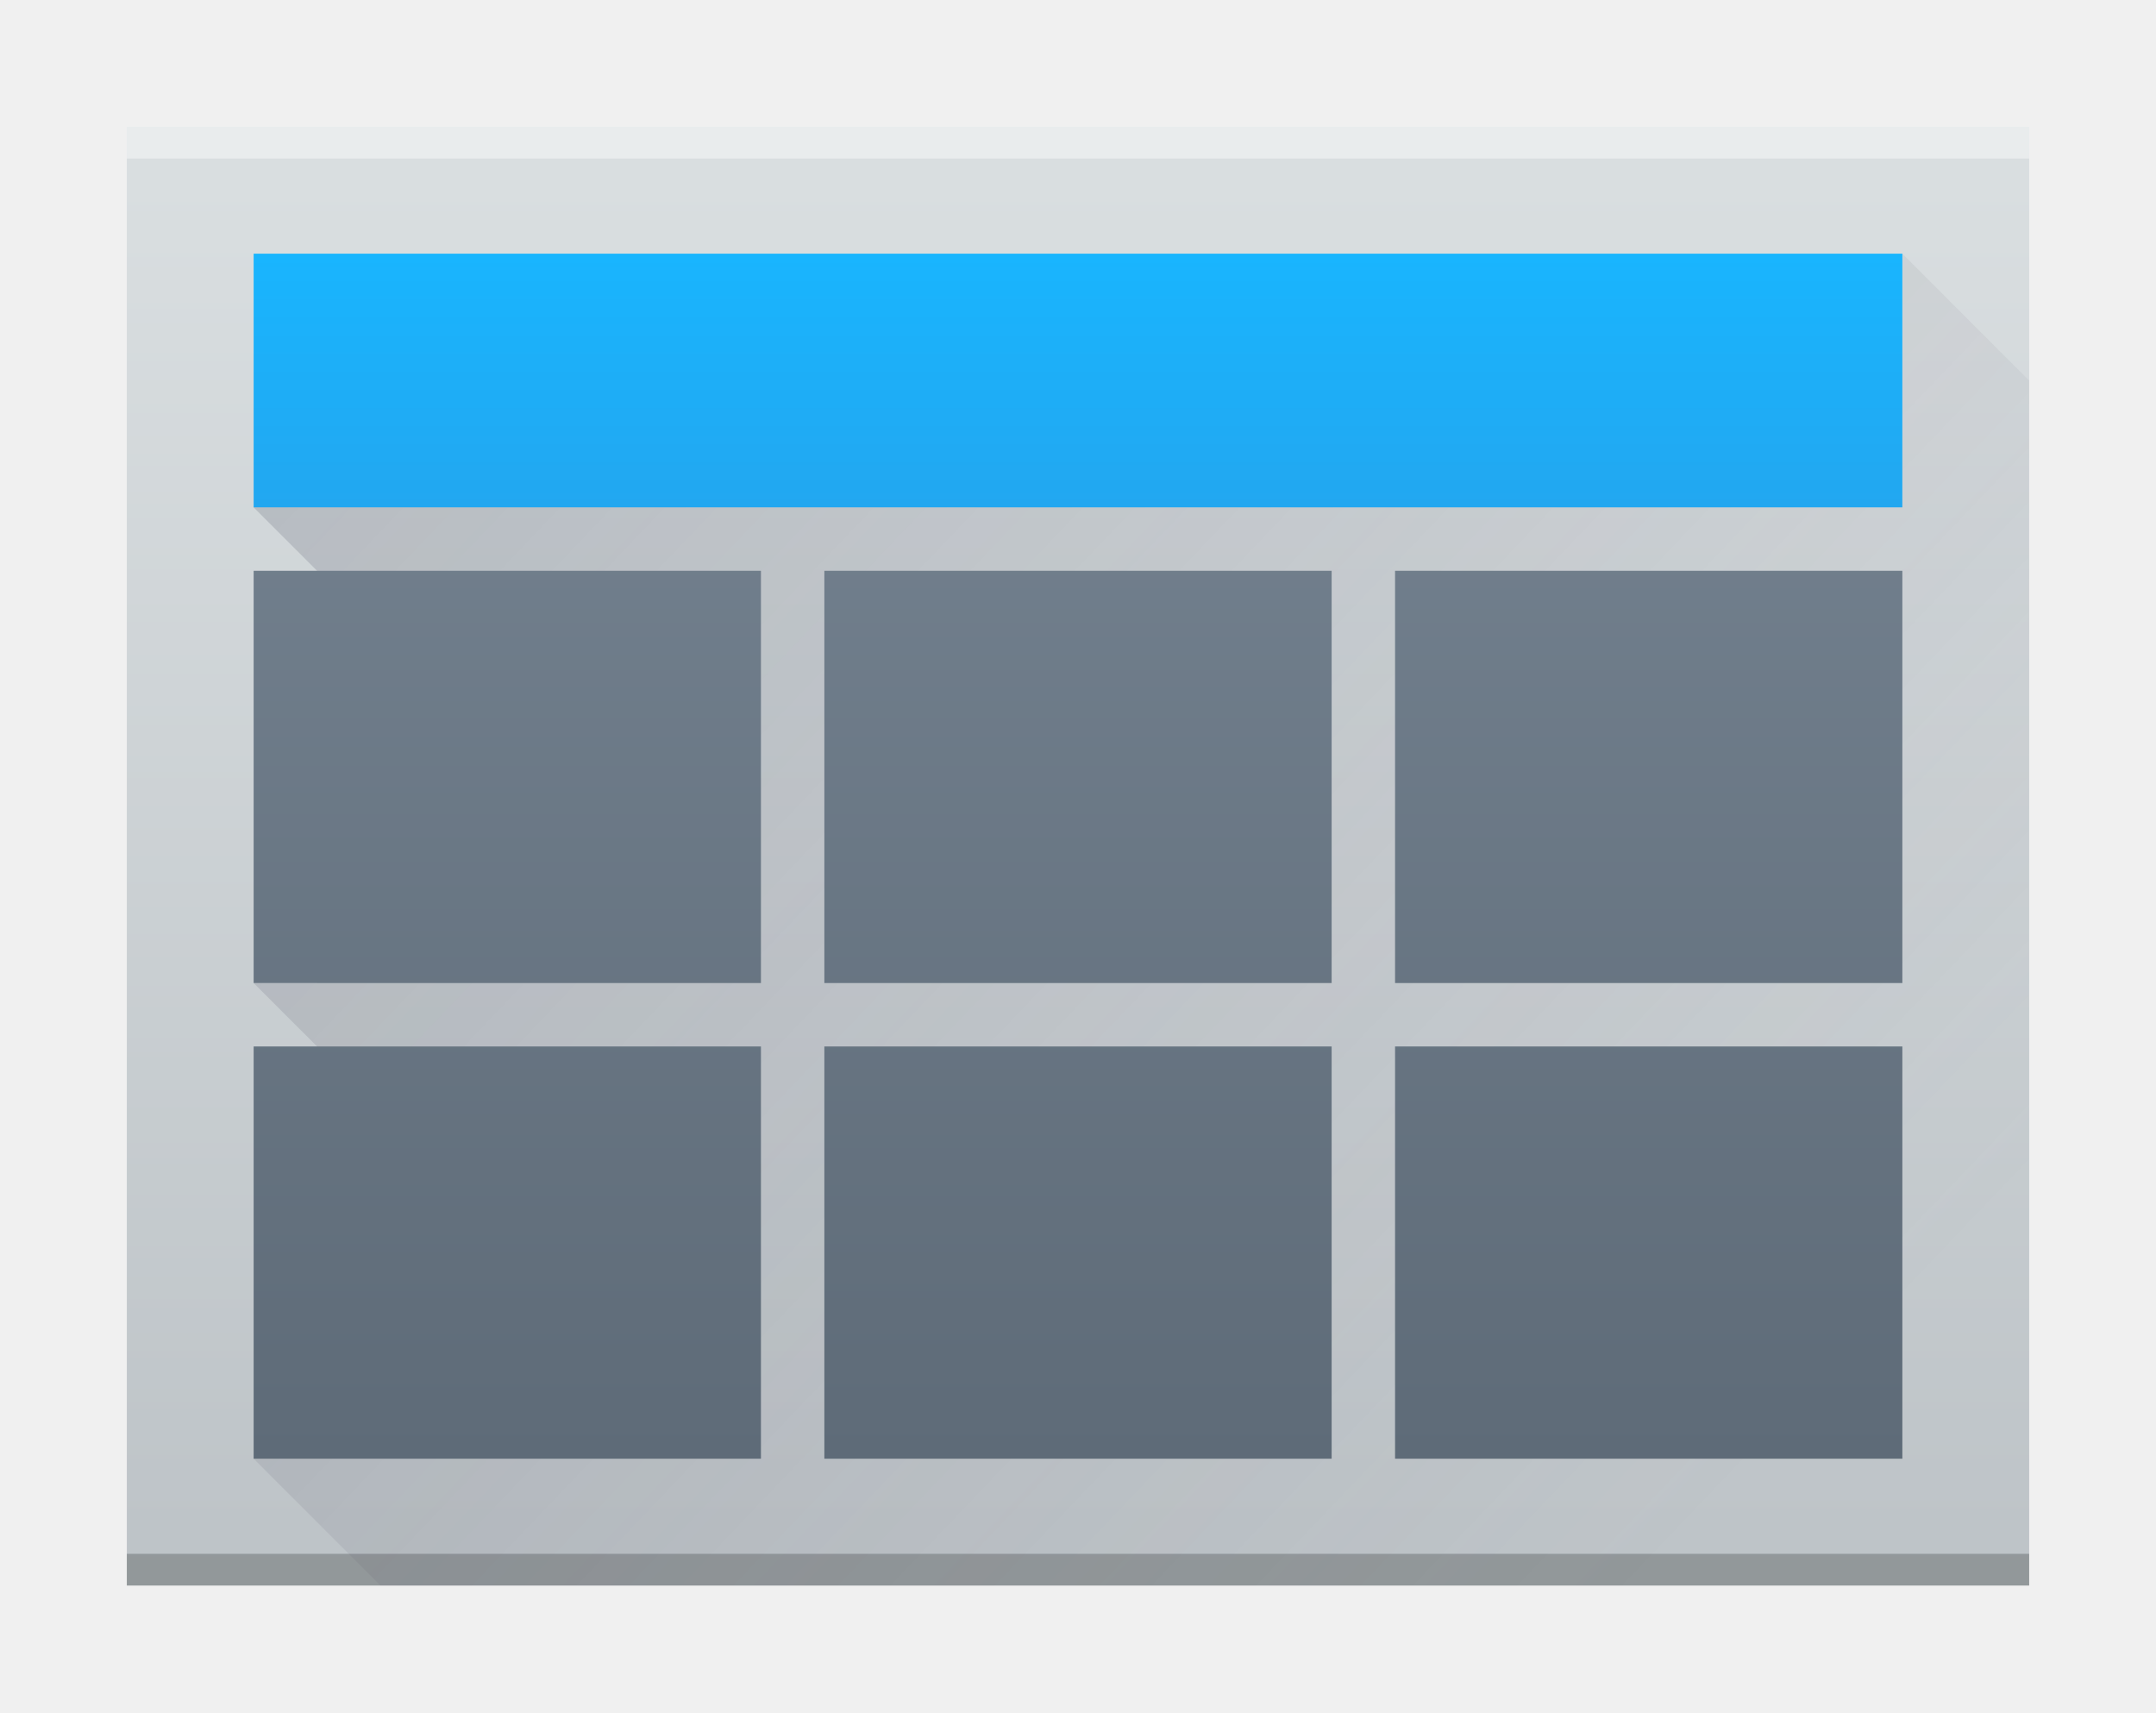
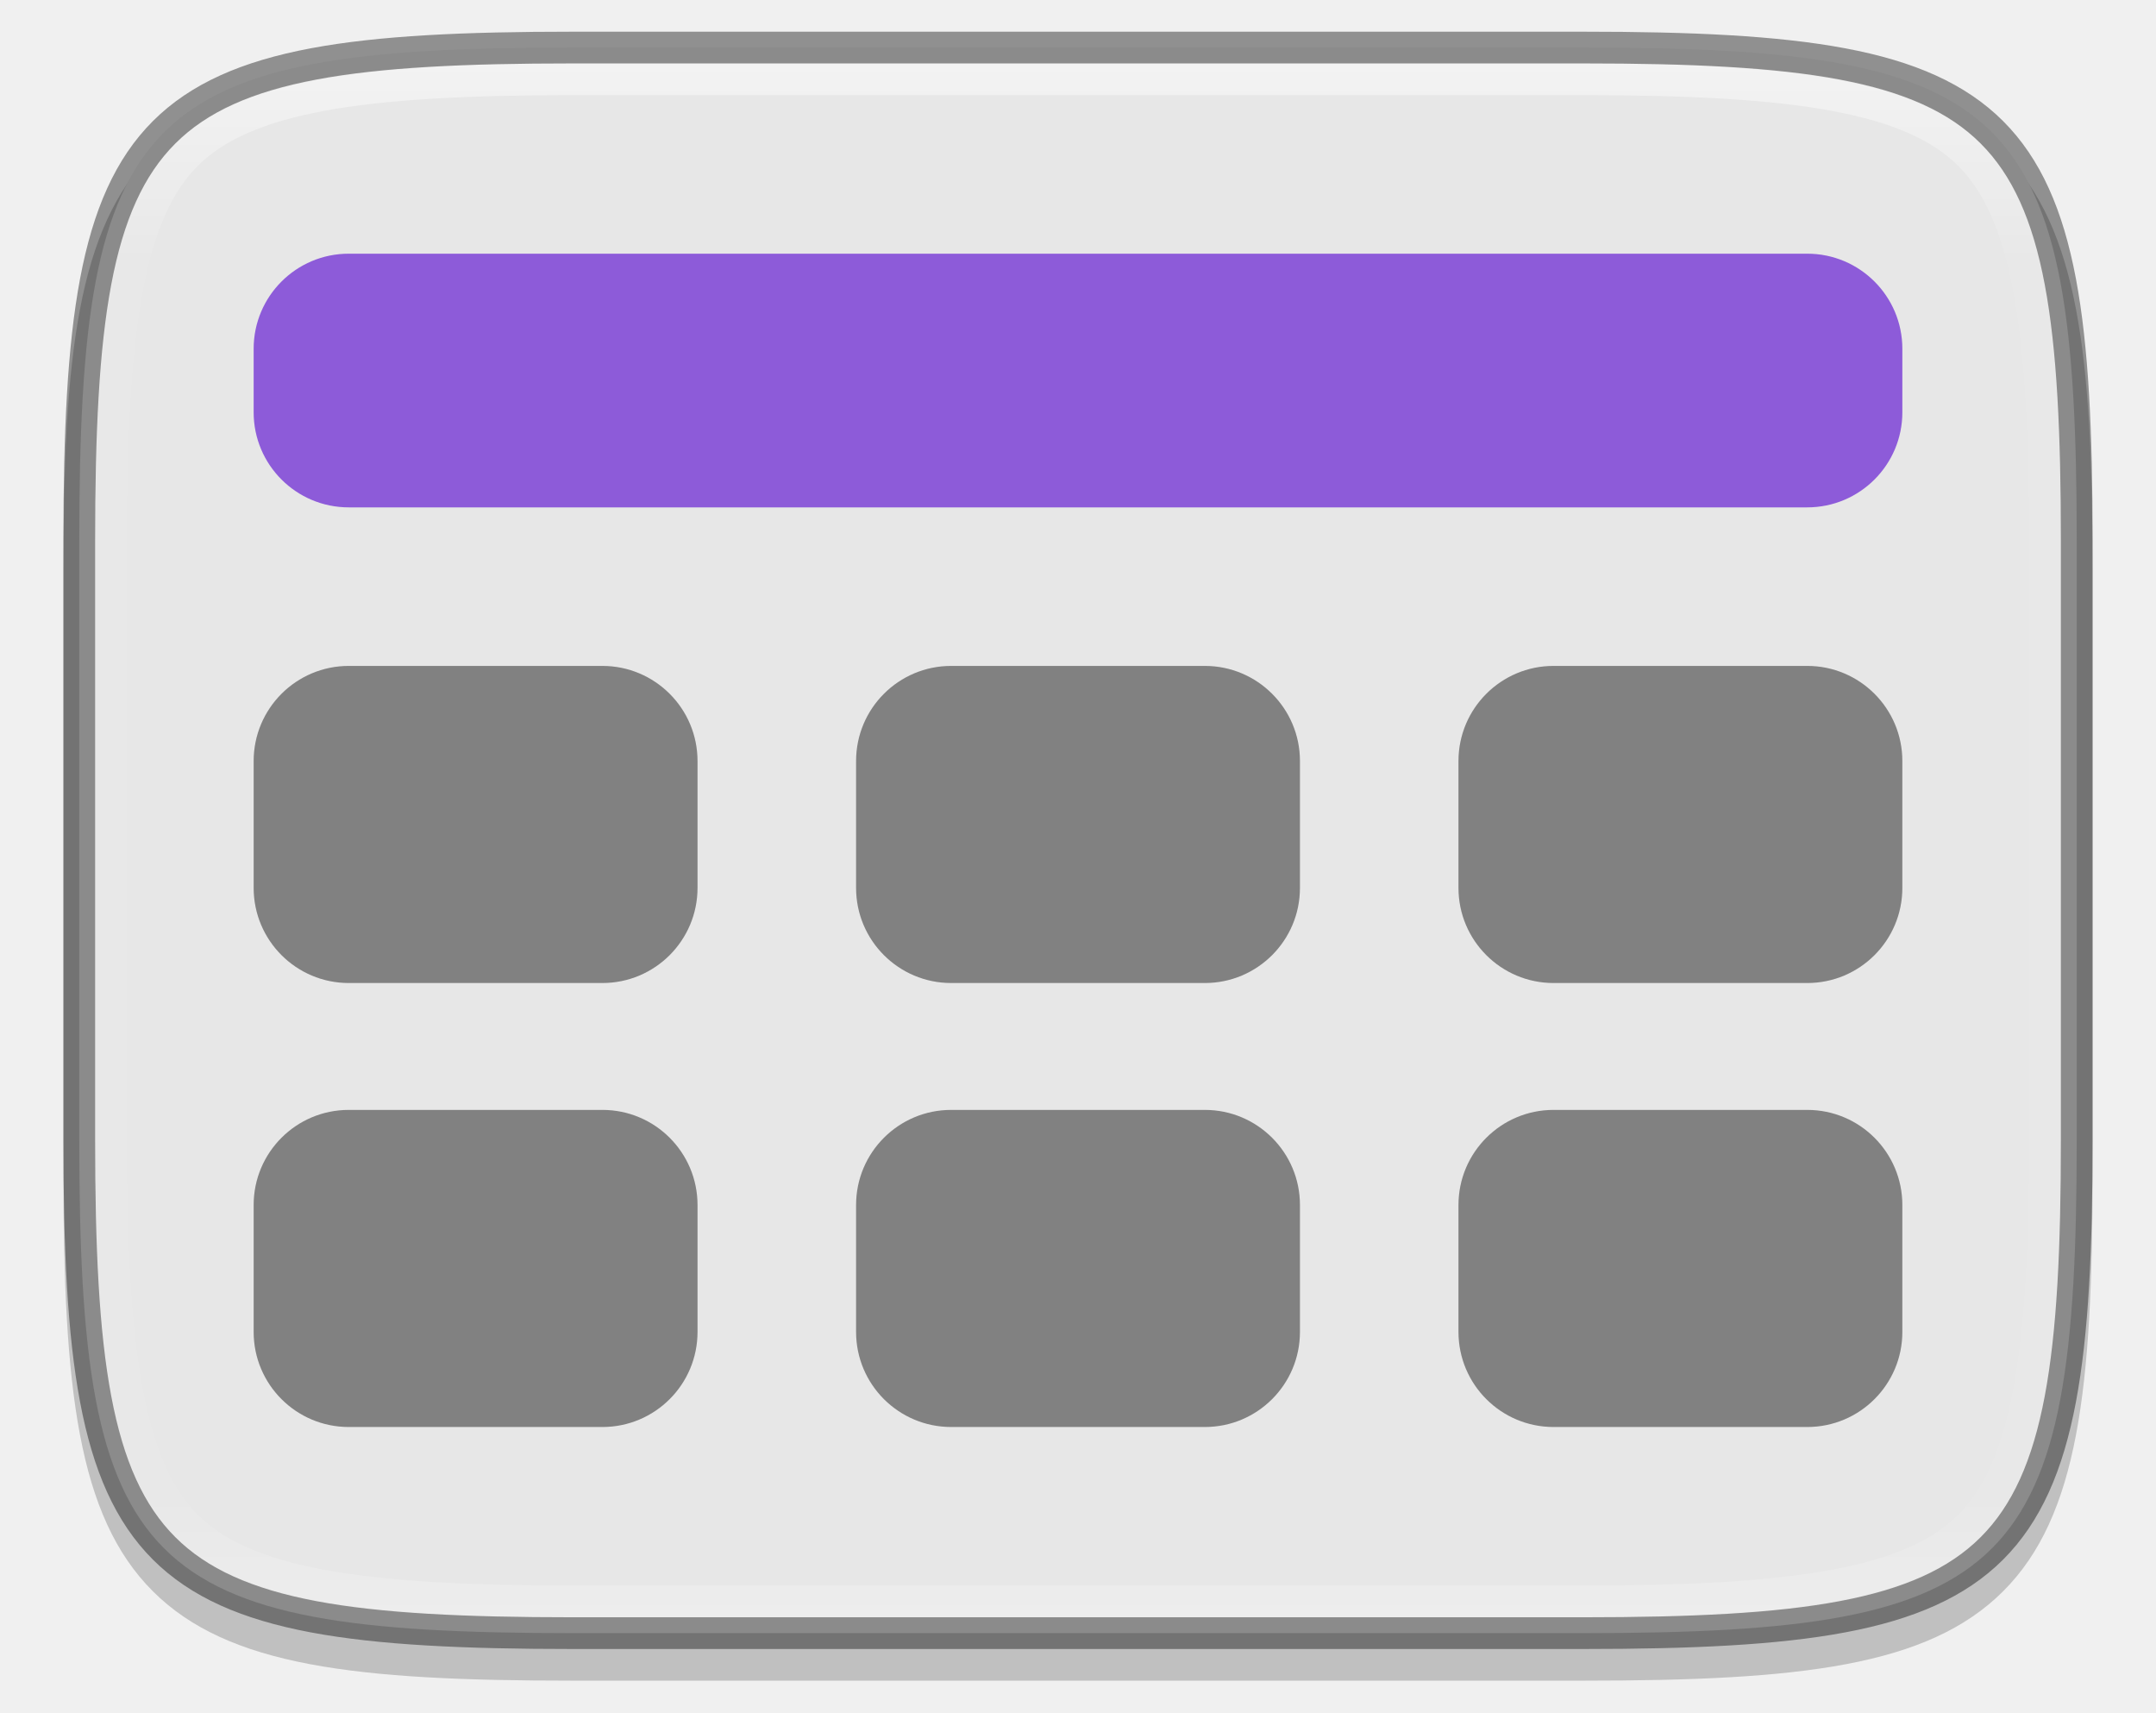
- <svg xmlns="http://www.w3.org/2000/svg" height="15.24mm" viewBox="0 0 68 54" width="19.191mm">
+ <svg xmlns="http://www.w3.org/2000/svg" xmlns:xlink="http://www.w3.org/1999/xlink" height="54" viewBox="0 0 63.75 50.625" width="68" version="1.1" id="svg36">
+   <defs id="defs40">
+     <linearGradient xlink:href="#linearGradient927" id="linearGradient929-5" x1="168" y1="234" x2="168" y2="283" gradientUnits="userSpaceOnUse" gradientTransform="matrix(-0.9375,0,0,0.9375,189.375,-217.5001)" />
+     <linearGradient id="linearGradient927">
+       <stop style="stop-color:#ffffff;stop-opacity:1;" offset="0" id="stop923" />
+       <stop id="stop933" offset="0.125" style="stop-color:#ffffff;stop-opacity:0.098" />
+       <stop id="stop931" offset="0.925" style="stop-color:#ffffff;stop-opacity:0.098" />
+       <stop style="stop-color:#ffffff;stop-opacity:0.498" offset="1" id="stop925" />
+     </linearGradient>
+   </defs>
  <linearGradient id="a" gradientUnits="userSpaceOnUse" x1="798" x2="798" y1="958.219" y2="912.219">
-     <stop offset="0" stop-color="#bdc3c7" />
-     <stop offset="1" stop-color="#dadfe1" />
+     <stop offset="0" stop-color="#bdc3c7" id="stop2" />
+     <stop offset="1" stop-color="#dadfe1" id="stop4" />
  </linearGradient>
-   <linearGradient id="b" gradientTransform="matrix(1.04 0 0 1.333333 -32 -306.7399)" gradientUnits="userSpaceOnUse" x1="796" x2="796" y1="923.219" y2="917.219">
-     <stop offset="0" stop-color="#22a7f0" />
-     <stop offset="1" stop-color="#19b5fe" />
+   <linearGradient id="b" gradientTransform="matrix(1.04,0,0,1.333333,-32,-306.7399)" gradientUnits="userSpaceOnUse" x1="796" x2="796" y1="923.219" y2="917.219">
+     <stop offset="0" stop-color="#22a7f0" id="stop7" />
+     <stop offset="1" stop-color="#19b5fe" id="stop9" />
  </linearGradient>
  <linearGradient id="c" gradientUnits="userSpaceOnUse" x1="774" x2="818" y1="916.219" y2="958.219">
-     <stop offset="0" stop-color="#383e51" />
-     <stop offset="1" stop-color="#655c6f" stop-opacity="0" />
+     <stop offset="0" stop-color="#383e51" id="stop12" />
+     <stop offset="1" stop-color="#655c6f" stop-opacity="0" id="stop14" />
  </linearGradient>
-   <linearGradient id="d" gradientTransform="matrix(1 0 0 .9655172 0 .62069)" gradientUnits="userSpaceOnUse" x1="33" x2="33" y1="47" y2="8">
-     <stop offset="0" stop-color="#5e6b78" />
-     <stop offset="1" stop-color="#768492" />
+   <linearGradient id="d" gradientTransform="matrix(1,0,0,0.9655172,0,0.62069)" gradientUnits="userSpaceOnUse" x1="33" x2="33" y1="47" y2="8">
+     <stop offset="0" stop-color="#5e6b78" id="stop17" />
+     <stop offset="1" stop-color="#768492" id="stop19" />
  </linearGradient>
-   <g transform="translate(-766 -908.2194)">
-     <path d="m770 912.219h60c0 0 0.0 0.0 0.0 0v46c0 0.0 0-28 0-14v14h-14-46c-0 0-0-0-0-0v-46c0-0.0 0-0.0 0-0z" fill="url(#a)" />
-     <rect fill="#2e3132" fill-opacity=".294" height="1" ry="0" width="60" x="770" y="957.219" />
-     <rect fill="#fff" fill-opacity=".412" height="1" ry="0" width="60" x="770" y="912.219" />
-     <rect fill="url(#b)" height="8" ry="0" width="52" x="774" y="916.219" />
-     <path d="m826 916.219v8h-52l2 2v13h-2l2 2-2 13 4 4h52v-38z" fill="url(#c)" fill-rule="evenodd" opacity=".2" />
-     <path d="m8 18v13h16v-13zm18 0v13h16v-13zm18 0v13h16v-13zm-36 15v13h16v-13zm18 0v13h16v-13zm18 0v13h16v-13z" fill="url(#d)" transform="translate(766 908.2194)" />
-   </g>
+   <path style="color:#000000;font-style:normal;font-variant:normal;font-weight:normal;font-stretch:normal;font-size:medium;line-height:normal;font-family:sans-serif;font-variant-ligatures:normal;font-variant-position:normal;font-variant-caps:normal;font-variant-numeric:normal;font-variant-alternates:normal;font-feature-settings:normal;text-indent:0;text-align:start;text-decoration:none;text-decoration-line:none;text-decoration-style:solid;text-decoration-color:#000000;letter-spacing:normal;word-spacing:normal;text-transform:none;writing-mode:lr-tb;direction:ltr;text-orientation:mixed;dominant-baseline:auto;baseline-shift:baseline;text-anchor:start;white-space:normal;shape-padding:0;clip-rule:nonzero;display:inline;overflow:visible;visibility:visible;opacity:0.2;isolation:auto;mix-blend-mode:normal;color-interpolation:sRGB;color-interpolation-filters:linearRGB;solid-color:#000000;solid-opacity:1;vector-effect:none;fill:#000000;fill-opacity:1;fill-rule:nonzero;stroke:none;stroke-width:0.938;stroke-linecap:round;stroke-linejoin:round;stroke-miterlimit:4;stroke-dasharray:none;stroke-dashoffset:0;stroke-opacity:1;color-rendering:auto;image-rendering:auto;shape-rendering:auto;text-rendering:auto;enable-background:accumulate" d="m 46.811,1.875 c 6.407,0 10.194,0.421 12.418,2.642 2.225,2.222 2.646,6.004 2.646,12.405 V 34.64 c 0,6.402 -0.421,10.184 -2.646,12.405 -2.225,2.222 -6.011,2.642 -12.418,2.642 H 16.939 c -6.407,0 -10.194,-0.421 -12.418,-2.642 C 2.296,44.824 1.875,41.042 1.875,34.64 V 16.922 c 0,-6.402 0.421,-10.184 2.646,-12.405 C 6.745,2.295 10.532,1.875 16.939,1.875 Z" id="path907-2" />
+   <path id="path888-7" d="m 46.811,1.406 c 12.77,0 14.595,1.821 14.595,14.579 v 17.718 c 0,12.758 -1.825,14.579 -14.595,14.579 H 16.939 c -12.77,0 -14.595,-1.821 -14.595,-14.579 V 15.985 c 0,-12.758 1.825,-14.579 14.595,-14.579 z" style="display:inline;opacity:1;fill:#e7e7e7;fill-opacity:1;stroke:none;stroke-width:1.875;stroke-linecap:round;stroke-linejoin:round;stroke-miterlimit:4;stroke-dasharray:none;stroke-dashoffset:0;stroke-opacity:1;enable-background:new" />
+   <path style="color:#000000;font-style:normal;font-variant:normal;font-weight:normal;font-stretch:normal;font-size:medium;line-height:normal;font-family:sans-serif;font-variant-ligatures:normal;font-variant-position:normal;font-variant-caps:normal;font-variant-numeric:normal;font-variant-alternates:normal;font-feature-settings:normal;text-indent:0;text-align:start;text-decoration:none;text-decoration-line:none;text-decoration-style:solid;text-decoration-color:#000000;letter-spacing:normal;word-spacing:normal;text-transform:none;writing-mode:lr-tb;direction:ltr;text-orientation:mixed;dominant-baseline:auto;baseline-shift:baseline;text-anchor:start;white-space:normal;shape-padding:0;clip-rule:nonzero;display:inline;overflow:visible;visibility:visible;opacity:0.5;isolation:auto;mix-blend-mode:normal;color-interpolation:sRGB;color-interpolation-filters:linearRGB;solid-color:#000000;solid-opacity:1;vector-effect:none;fill:none;fill-opacity:1;fill-rule:nonzero;stroke:url(#linearGradient929-5);stroke-width:0.938;stroke-linecap:round;stroke-linejoin:round;stroke-miterlimit:4;stroke-dasharray:none;stroke-dashoffset:0;stroke-opacity:1;color-rendering:auto;image-rendering:auto;shape-rendering:auto;text-rendering:auto;enable-background:accumulate" d="M 46.811,2.343 H 16.939 c -6.341,0 -9.715,0.524 -11.424,2.23 -1.709,1.706 -2.234,5.077 -2.234,11.411 v 17.718 c 0,6.334 0.525,9.705 2.234,11.411 1.709,1.706 5.083,2.23 11.424,2.23 h 29.872 c 6.341,0 9.715,-0.524 11.424,-2.23 1.709,-1.706 2.234,-5.077 2.234,-11.411 V 15.985 c 0,-6.334 -0.525,-9.705 -2.234,-11.411 C 56.526,2.867 53.151,2.343 46.811,2.343 Z" id="path911-0" />
+   <path style="display:inline;opacity:0.4;fill:none;fill-opacity:1;stroke:#000000;stroke-width:0.938;stroke-linecap:round;stroke-linejoin:round;stroke-miterlimit:4;stroke-dasharray:none;stroke-dashoffset:0;stroke-opacity:1;enable-background:new" d="m 46.811,1.406 c 12.77,0 14.595,1.821 14.595,14.579 v 17.718 c 0,12.758 -1.825,14.579 -14.595,14.579 H 16.939 c -12.77,0 -14.595,-1.821 -14.595,-14.579 V 15.985 c 0,-12.758 1.825,-14.579 14.595,-14.579 z" id="path892-9" />
+   <rect style="opacity:0.988;fill:#8c59d9;fill-opacity:1;fill-rule:nonzero;stroke:none;stroke-width:1.031;stroke-linecap:butt;stroke-linejoin:round;stroke-miterlimit:4;stroke-dasharray:none;stroke-dashoffset:0;stroke-opacity:1" id="rect875" width="48.75" height="7.5" x="7.5" y="7.5" ry="2.812" />
+   <rect style="opacity:0.988;fill:#808080;fill-opacity:1;fill-rule:nonzero;stroke:none;stroke-width:0.788;stroke-linecap:butt;stroke-linejoin:round;stroke-miterlimit:4;stroke-dasharray:none;stroke-dashoffset:0;stroke-opacity:1" id="rect888" width="13.125" height="9.375" x="-20.625" y="32.813" ry="2.812" transform="scale(-1,1)" />
+   <rect style="opacity:0.988;fill:#808080;fill-opacity:1;fill-rule:nonzero;stroke:none;stroke-width:0.788;stroke-linecap:butt;stroke-linejoin:round;stroke-miterlimit:4;stroke-dasharray:none;stroke-dashoffset:0;stroke-opacity:1" id="rect890" width="13.125" height="9.375" x="-20.625" y="19.687" ry="2.813" transform="scale(-1,1)" />
+   <rect transform="scale(-1,1)" ry="2.812" y="32.813" x="-56.25" height="9.375" width="13.125" id="rect885" style="opacity:0.988;fill:#808080;fill-opacity:1;fill-rule:nonzero;stroke:none;stroke-width:0.788;stroke-linecap:butt;stroke-linejoin:round;stroke-miterlimit:4;stroke-dasharray:none;stroke-dashoffset:0;stroke-opacity:1" />
+   <rect transform="scale(-1,1)" ry="2.812" y="19.687" x="-56.25" height="9.375" width="13.125" id="rect887" style="opacity:0.988;fill:#808080;fill-opacity:1;fill-rule:nonzero;stroke:none;stroke-width:0.788;stroke-linecap:butt;stroke-linejoin:round;stroke-miterlimit:4;stroke-dasharray:none;stroke-dashoffset:0;stroke-opacity:1" />
+   <rect style="opacity:0.988;fill:#808080;fill-opacity:1;fill-rule:nonzero;stroke:none;stroke-width:0.788;stroke-linecap:butt;stroke-linejoin:round;stroke-miterlimit:4;stroke-dasharray:none;stroke-dashoffset:0;stroke-opacity:1" id="rect889" width="13.125" height="9.375" x="-38.438" y="32.813" ry="2.812" transform="scale(-1,1)" />
+   <rect style="opacity:0.988;fill:#808080;fill-opacity:1;fill-rule:nonzero;stroke:none;stroke-width:0.788;stroke-linecap:butt;stroke-linejoin:round;stroke-miterlimit:4;stroke-dasharray:none;stroke-dashoffset:0;stroke-opacity:1" id="rect891" width="13.125" height="9.375" x="-38.438" y="19.687" ry="2.812" transform="scale(-1,1)" />
</svg>
